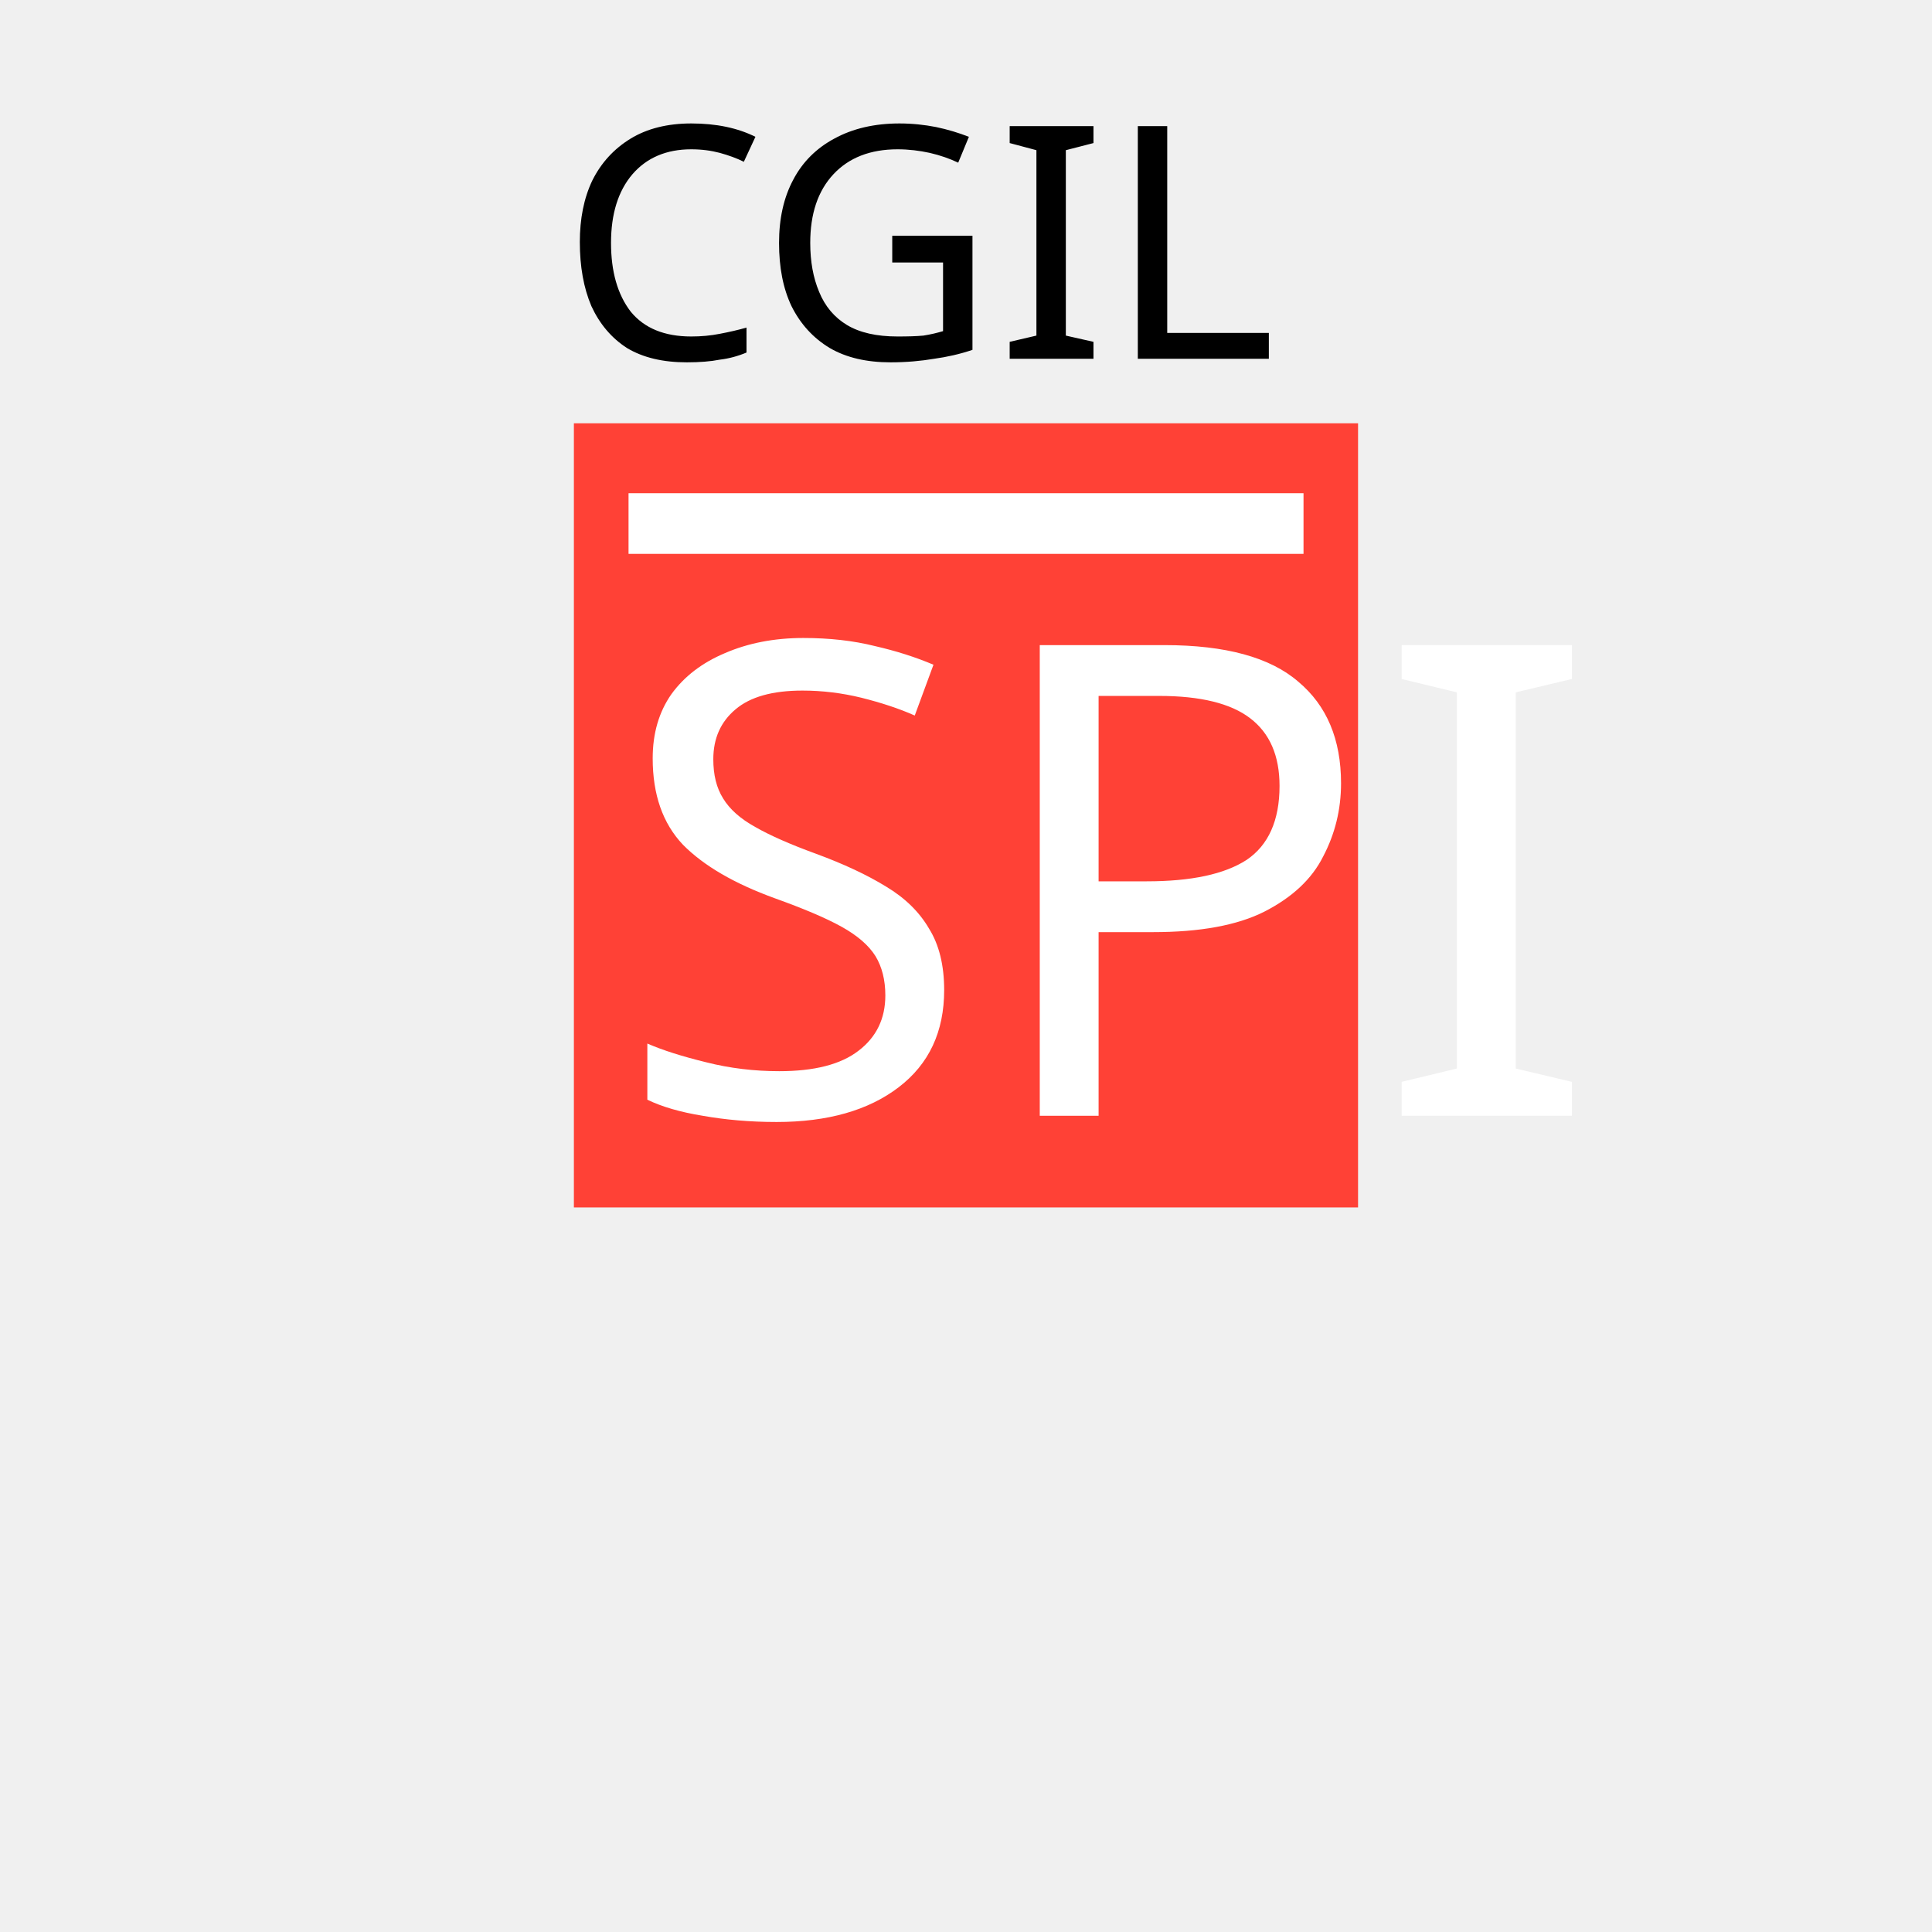
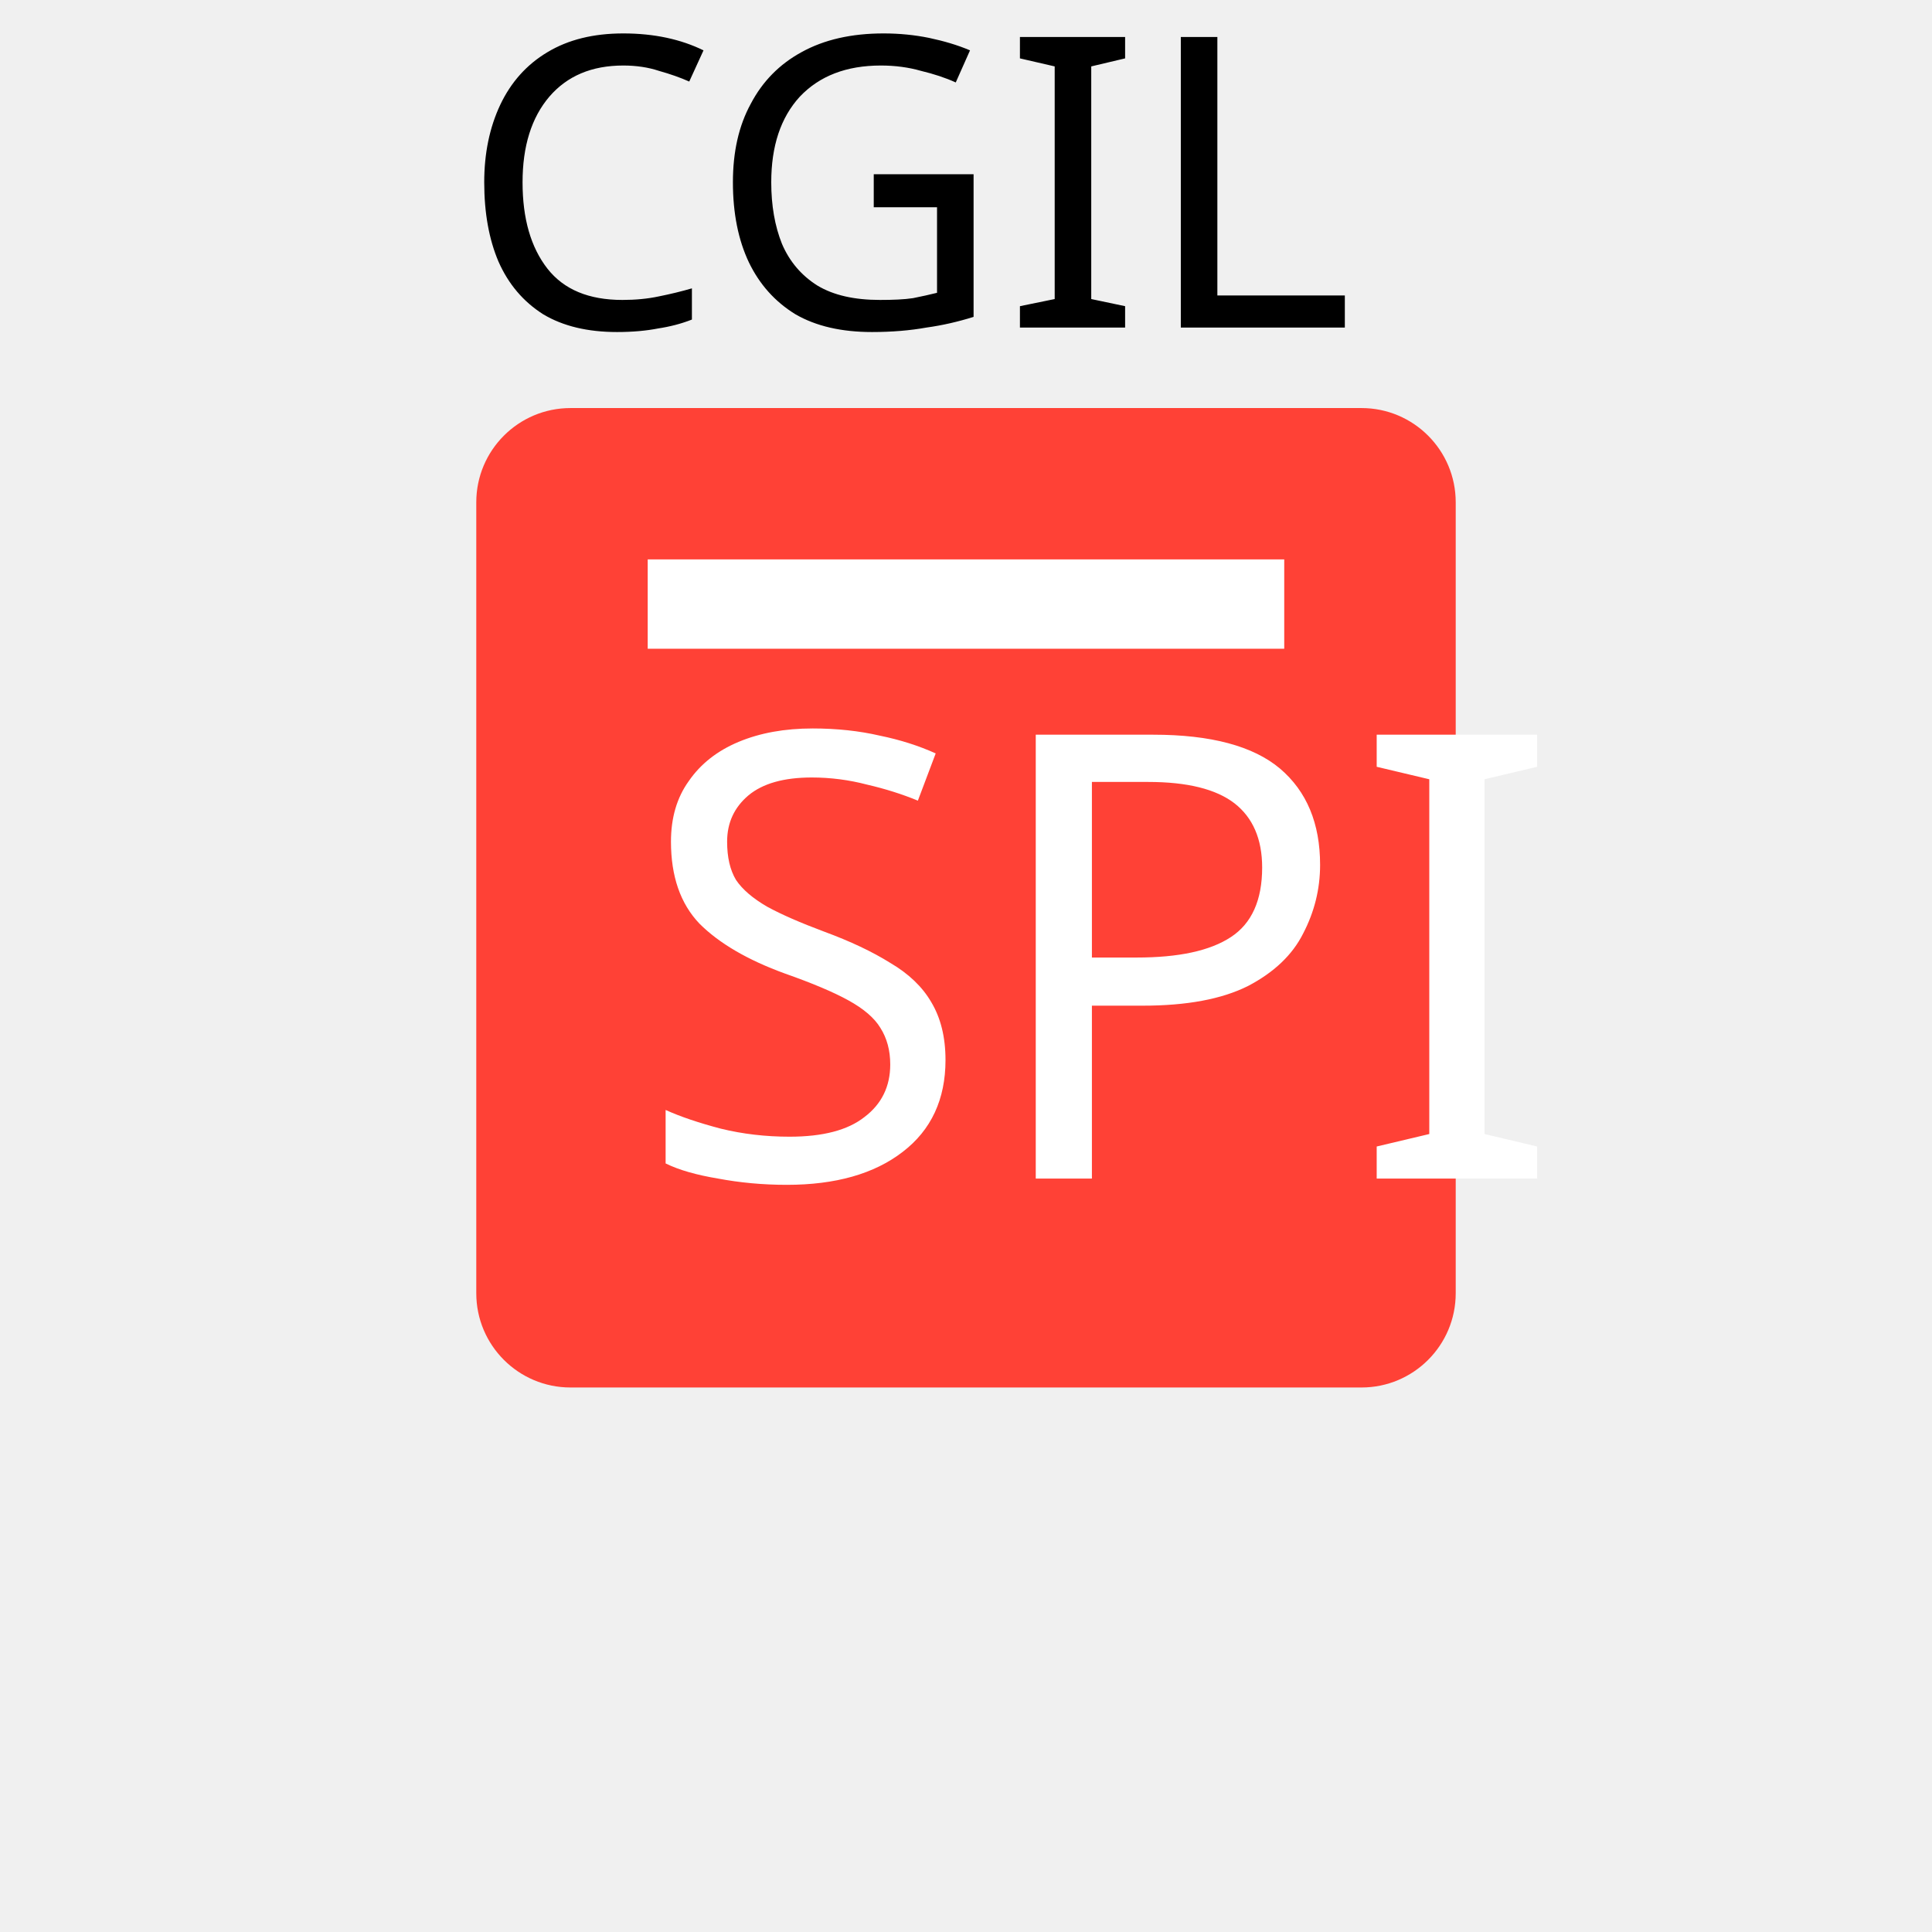
<svg xmlns="http://www.w3.org/2000/svg" width="128" height="128" viewBox="0 0 33.867 33.867" version="1.1" id="svg1" xml:space="preserve">
  <defs id="defs1" />
  <g id="layer1">
-     <rect style="fill:#ff4136;fill-opacity:1;stroke-width:0.267;stroke-linecap:round;stroke-linejoin:round;paint-order:stroke markers fill" id="rect10" width="13.746" height="13.746" x="10.06" y="7.42" />
-     <text xml:space="preserve" style="font-style:normal;font-variant:normal;font-weight:normal;font-stretch:normal;font-size:5.704px;font-family:'Futura XBlk BT';-inkscape-font-specification:'Futura XBlk BT';letter-spacing:0px;writing-mode:lr-tb;direction:ltr;fill:#000000;fill-opacity:1;stroke-width:0.346;stroke-linecap:round;stroke-linejoin:round;paint-order:stroke markers fill" x="9.821" y="6.291" id="text10">
-       <tspan id="tspan10" style="fill:#000000;stroke-width:0.346" x="9.821" y="6.291">CGIL</tspan>
+     <rect style="fill:#ff4136;fill-opacity:1;stroke-width:0.333;stroke-linecap:round;stroke-linejoin:round;paint-order:stroke markers fill" id="rect10" width="17.169" height="17.169" x="8.349" y="7.153" rx="1.652" ry="1.652" />
+     <text xml:space="preserve" style="font-style:normal;font-variant:normal;font-weight:normal;font-stretch:normal;font-size:7.124px;font-family:'Futura XBlk BT';-inkscape-font-specification:'Futura XBlk BT';letter-spacing:0px;writing-mode:lr-tb;direction:ltr;fill:#000000;fill-opacity:1;stroke-width:0.433;stroke-linecap:round;stroke-linejoin:round;paint-order:stroke markers fill" x="8.05" y="5.743" id="text10">
+       <tspan id="tspan10" style="fill:#000000;stroke-width:0.433" x="8.05" y="5.743">CGIL</tspan>
    </text>
-     <rect style="fill:#ffffff;fill-opacity:1;stroke-width:0.199;stroke-linecap:round;stroke-linejoin:round;paint-order:stroke markers fill" id="rect11" width="11.832" height="1.063" x="11.018" y="8.646" />
-     <text xml:space="preserve" style="font-style:normal;font-variant:normal;font-weight:normal;font-stretch:normal;font-size:11.566px;font-family:'Futura XBlk BT';-inkscape-font-specification:'Futura XBlk BT';letter-spacing:0px;writing-mode:lr-tb;direction:ltr;fill:#ffffff;fill-opacity:1;stroke-width:0.703;stroke-linecap:round;stroke-linejoin:round;paint-order:stroke markers fill" x="10.752" y="19.56" id="text11">
-       <tspan id="tspan11" style="font-style:normal;font-variant:normal;font-weight:normal;font-stretch:condensed;font-family:'Futura BdCn BT';-inkscape-font-specification:'Futura BdCn BT Condensed';stroke-width:0.703" x="10.752" y="19.56">SPI</tspan>
+     <rect style="fill:#ffffff;fill-opacity:1;stroke-width:0.234;stroke-linecap:round;stroke-linejoin:round;paint-order:stroke markers fill" id="rect11" width="11.158" height="1.566" x="11.354" y="9.806" />
+     <text xml:space="preserve" style="font-style:normal;font-variant:normal;font-weight:normal;font-stretch:normal;font-size:10.908px;font-family:'Futura XBlk BT';-inkscape-font-specification:'Futura XBlk BT';letter-spacing:0px;writing-mode:lr-tb;direction:ltr;fill:#ffffff;fill-opacity:1;stroke-width:0.663;stroke-linecap:round;stroke-linejoin:round;paint-order:stroke markers fill" x="11.104" y="20.662" id="text11">
+       <tspan id="tspan11" style="font-style:normal;font-variant:normal;font-weight:normal;font-stretch:condensed;font-family:'Futura BdCn BT';-inkscape-font-specification:'Futura BdCn BT Condensed';stroke-width:0.663" x="11.104" y="20.662">SPI</tspan>
    </text>
  </g>
</svg>
